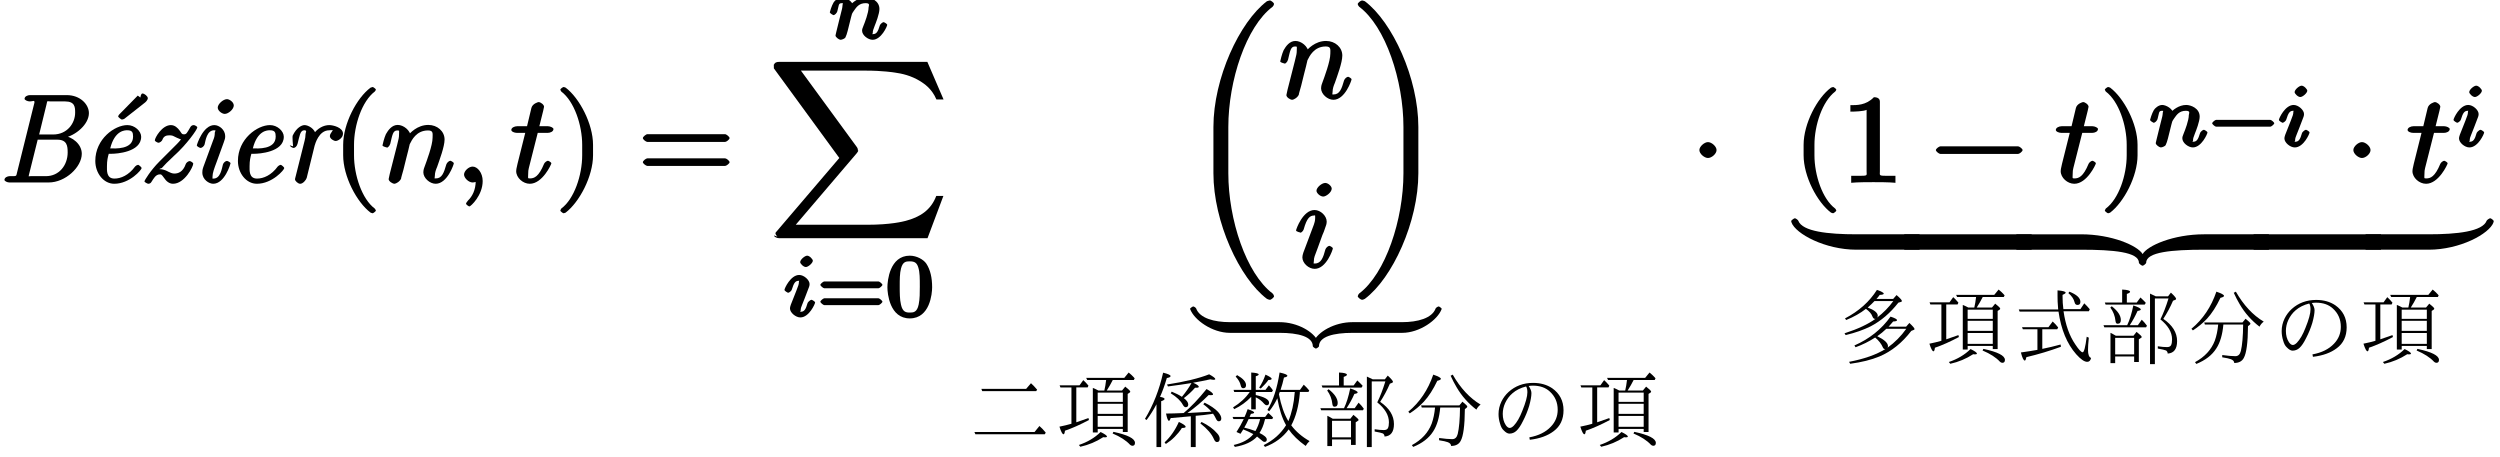
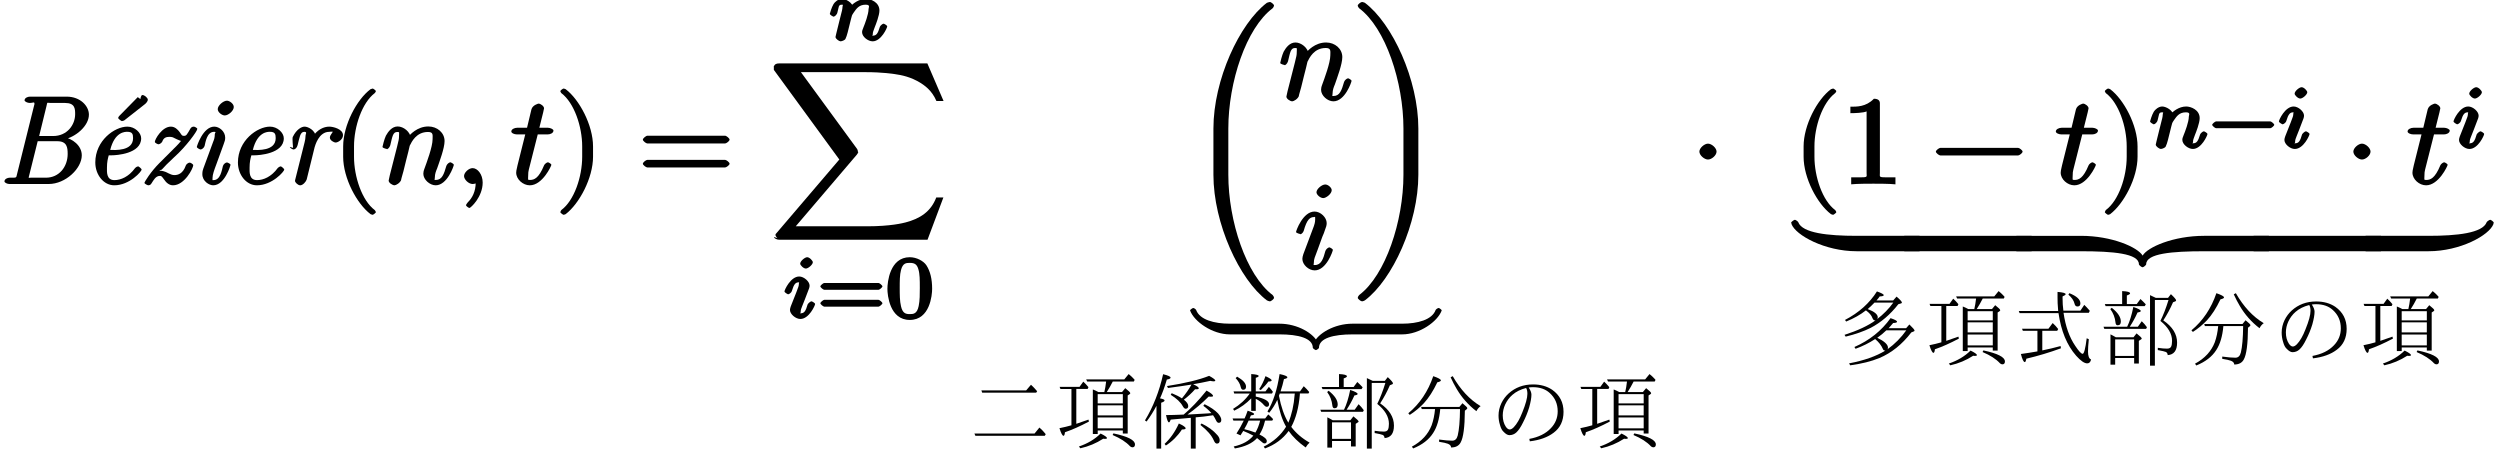
- <svg xmlns="http://www.w3.org/2000/svg" xmlns:xlink="http://www.w3.org/1999/xlink" width="241pt" height="44pt" viewBox="0 0 241 44">
+ <svg xmlns="http://www.w3.org/2000/svg" xmlns:xlink="http://www.w3.org/1999/xlink" width="321px" height="59px" viewBox="0 0 241 44">
  <defs>
    <symbol overflow="visible" id="a">
      <path d="M8.094-2.766c0-.921-.89-1.64-1.813-1.765v.265c1.266-.25 2.5-1.359 2.5-2.421 0-.829-.828-1.735-2.14-1.735H3.094c-.219 0-.516.125-.516.36 0 .109.281.25.5.25.297 0 .453-.141.453.062 0 .063 0 .094-.031.172L1.86-.984c-.11.406.015.375-.72.375-.202 0-.5.125-.5.359 0 .125.282.25.47.25h3.796c1.625 0 3.188-1.5 3.188-2.766zm-.64-3.968c0 1.03-.766 2.109-2.126 2.109H3.984L4.688-7.5c.109-.453.015-.313.406-.313h1.39c.954 0 .97.563.97 1.079zm-.72 3.828c0 1.25-.828 2.297-2.093 2.297H3.17c-.343 0-.187.125-.187-.016 0-.047 0-.063.047-.234l.813-3.266h1.89c.938 0 1 .61 1 1.219zm0 0" />
    </symbol>
    <symbol overflow="visible" id="b">
      <path d="M5.64-1.39c0-.079-.28-.313-.343-.313a.51.51 0 00-.281.156c-.625.86-1.391 1.172-2 1.172-.797 0-.72-.813-.72-1.203 0-.531.079-.86.173-1.188h.281c.422 0 2.844-.14 2.844-1.64 0-.547-.625-1.125-1.328-1.125-1.235 0-3.094 1.343-3.094 3.453C1.172-.875 1.984.125 3 .125c1.484 0 2.64-1.344 2.64-1.516zm-.827-3.032c0 1.281-1.782 1.14-2.172 1.14h-.032c.438-1.765 1.438-1.75 1.641-1.75.484 0 .563.204.563.61zm1.421-3.703c0-.188-.328-.453-.515-.453-.157 0-.203.39-.203.39l-.25-.187-1.72 1.75c-.108.094-.171.219-.171.25 0 .094.313.313.36.313.062 0 .25-.063.28-.11l1.907-1.5c.094-.062.312-.281.312-.453zm0 0" />
    </symbol>
    <symbol overflow="visible" id="c">
      <path d="M5.234-1.813c0-.093-.25-.25-.343-.25-.141 0-.344.172-.375.282-.282.812-.782.922-1.11.922-.203 0-.375-.079-.703-.235l.125.047c-.39-.203-.656-.234-.797-.234-.031 0-.172 0 .172-.11.156-.187.672-.718 1.203-1.203 1.14-1.015 2.219-2.5 2.219-2.719 0-.093-.266-.218-.328-.218a.364.364 0 00-.344.203c-.328.562-.375.687-.61.687-.202 0-.202-.046-.405-.343-.204-.282-.485-.547-.86-.547-.86 0-1.547 1.234-1.547 1.468 0 .11.297.235.344.235.14 0 .328-.156.375-.266.125-.36.36-.453.703-.453.235 0 .438.094.313.047.625.328.875.36.78.36a5.6 5.6 0 01-.405.452L1.953-2C1.141-1.187.531-.203.531-.11c0 .094.313.235.36.235.125 0 .25-.047.328-.203.187-.281.39-.703.797-.703.109 0 .14-.031.406.344.203.312.5.562.86.562 1.124 0 1.952-1.656 1.952-1.938zm0 0" />
    </symbol>
    <symbol overflow="visible" id="d">
      <path d="M4.047-1.844c0-.11-.297-.234-.344-.234-.14 0-.344.172-.39.344-.11.406-.235 1.359-.907 1.359-.14 0-.094.063-.094-.219 0-.312.157-.75.376-1.328l.703-1.937c.109-.297.14-.391.14-.61 0-.61-.578-1.062-1.047-1.062-1.093 0-1.687 1.89-1.687 1.953 0 .11.297.25.36.25.14 0 .343-.172.39-.344.094-.375.219-1.36.922-1.36.25 0 .062.095.062.22 0 .312-.062.515-.156.734l-.953 2.594c-.094.265-.094.421-.094.53 0 .688.656 1.079 1.047 1.079 1.11 0 1.672-1.922 1.672-1.969zm.312-5.578c0-.328-.421-.61-.656-.61-.36 0-.89.47-.89.813 0 .328.437.61.671.61.36 0 .875-.454.875-.813zm0 0" />
    </symbol>
    <symbol overflow="visible" id="e">
      <path d="M5.64-1.39c0-.079-.28-.313-.343-.313a.51.51 0 00-.281.156c-.625.86-1.391 1.172-2 1.172-.797 0-.72-.813-.72-1.203 0-.531.079-.86.173-1.188h.281c.422 0 2.844-.14 2.844-1.64 0-.547-.625-1.125-1.328-1.125-1.235 0-3.094 1.343-3.094 3.453C1.172-.875 1.984.125 3 .125c1.484 0 2.64-1.344 2.64-1.516zm-.827-3.032c0 1.281-1.782 1.14-2.172 1.14h-.032c.438-1.765 1.438-1.75 1.641-1.75.484 0 .563.204.563.61zm0 0" />
    </symbol>
    <symbol overflow="visible" id="f">
      <path d="M5.922-4.703c0-.61-.984-.828-1.313-.828-.562 0-1.14.297-1.578.922l.297.093c-.094-.703-.797-1.015-1.11-1.015-.28 0-.78.25-1.14 1-.062.11.031 1.047.031 1.047l-.312-.094c0 .094.25.25.36.25.14 0 .327-.156.39-.422.187-.703.234-1.281.64-1.281.313 0 .126.218.126.36 0 .218-.047.484-.094.655L1.344-.53c-.047.172-.047.187-.047.234 0 .14.281.422.5.422.266 0 .562-.36.625-.563l.765-3.109c.047-.14.391-1.484 1.407-1.484.062 0 .265-.032.297-.016.171-.031-.235.281-.235.578 0 .25.375.469.563.469.203 0 .703-.281.703-.703zm0 0" />
    </symbol>
    <symbol overflow="visible" id="g">
      <path d="M4.156 2.719c0-.047-.078-.172-.11-.203-1.234-.922-2-3.22-2-5.141v-1c0-1.906.767-4.203 2-5.14a.457.457 0 00.11-.188c0-.063-.25-.25-.312-.25a1.01 1.01 0 00-.203.062C2.312-8.156 1-5.67 1-3.625v1C1-.578 2.313 1.906 3.64 2.906c.016.016.188.063.204.063.062 0 .312-.203.312-.25zm0 0" />
    </symbol>
    <symbol overflow="visible" id="h">
      <path d="M7.016-1.844c0-.11-.297-.25-.329-.25-.125 0-.328.172-.39.344-.234.813-.422 1.36-1.016 1.36-.203 0-.093.015-.093-.266 0-.297.109-.594.218-.844.219-.64.719-1.953.719-2.64 0-.798-.703-1.407-1.563-1.407-1.078 0-1.796.797-2 1.078l.329.094c-.063-.672-.735-1.172-1.282-1.172-.562 0-.921.5-1.14.89C.313-4.327.14-3.624.14-3.577c0 .125.484.219.484.219l-.14.03c.124 0 .328-.14.406-.405.203-.844.25-1.282.671-1.282.25 0 .172.016.172.407 0 .265-.03.39-.187 1.015L.844-.844c-.031.188-.11.469-.11.516 0 .219.375.453.563.453.14 0 .547-.219.656-.547-.078.156.125-.5.203-.797l.266-1.078c.062-.265.14-.531.203-.797l.14-.594c.188-.374.626-1.328 1.766-1.328.532 0 .438.313.438.704 0 .734-.578 2.265-.766 2.78-.11.282-.125.423-.125.548 0 .562.625 1.109 1.188 1.109 1.125 0 1.75-1.875 1.75-1.969zm0 0" />
    </symbol>
    <symbol overflow="visible" id="i">
      <path d="M2.625-.14c0-.797-.5-1.391-.969-1.391-.39 0-.828.437-.828.765 0 .329.438.766.828.766.157 0 .438-.078.563-.188l.047-.046s-.313-.078-.313.093c0 .875-.344 1.5-.75 1.891-.125.14-.187.266-.187.297 0 .078.265.265.328.265.125 0 1.281-1.062 1.281-2.453zm0 0" />
    </symbol>
    <symbol overflow="visible" id="j">
      <path d="M4.14-5.156c0-.125-.312-.266-.53-.266H2.78c.39-1.562.453-1.797.453-1.875 0-.203-.328-.453-.53-.453-.032 0-.579.14-.688.563l-.422 1.765H.64c-.25 0-.563.14-.563.36 0 .156.297.28.531.28h.813C.594-1.515.547-1.311.547-1.093c0 .64.656 1.219 1.312 1.219 1.22 0 2.079-1.875 2.079-1.969 0-.11-.282-.25-.329-.25-.109 0-.328.172-.375.297C2.72-.547 2.281-.39 1.875-.39c-.25 0-.172-.03-.172-.421 0-.282.016-.375.063-.579l.859-3.39h.953c.25 0 .563-.125.563-.375zm0 0" />
    </symbol>
    <symbol overflow="visible" id="k">
      <path d="M3.64-2.625v-1c0-2.047-1.328-4.531-2.64-5.516a.774.774 0 00-.203-.062c-.063 0-.313.187-.313.25 0 .031.079.172.094.187 1.25.938 2.016 3.235 2.016 5.141v1c0 1.922-.766 4.219-2.016 5.14-.015.032-.094.157-.094.204 0 .047.25.25.313.25A.774.774 0 001 2.906c1.313-1 2.64-3.484 2.64-5.531zm0 0" />
    </symbol>
    <symbol overflow="visible" id="l">
      <path d="M8.828-4.281c0-.125-.312-.375-.437-.375H.906c-.125 0-.437.25-.437.375 0 .14.312.375.437.375h7.485c.125 0 .437-.235.437-.375zm0 2.328c0-.14-.312-.375-.437-.375H.906c-.125 0-.437.234-.437.375 0 .125.312.36.437.36h7.485c.125 0 .437-.235.437-.36zm0 0" />
    </symbol>
    <symbol overflow="visible" id="n">
      <path d="M16.578 1.297h-.453c-.516 1.375-1.578 2.047-2.953 2.406-.25.063-1.422.375-3.719.375H2.578l5.89-6.906c.079-.094.157-.235.157-.297l-.047.094s0-.25-.094-.36l-5.406-7.39h6.25c1.61 0 2.703.172 2.797.187.656.094 1.547.266 2.5.86.297.203 1.047.64 1.516 1.734h.687l-1.562-3.625H1c-.266 0-.422.047-.547.297.016-.047.016.187.016.328L6.78-2.36.656 4.813c-.125.141.156.407.156.407l-.328-.11c0 .141.297.266.516.266h14.281l1.531-4.078zm0 0" />
    </symbol>
    <symbol overflow="visible" id="r">
      <path d="M8.344 10.969a.486.486 0 00-.14-.266C5.655 8.781 3.936 3.578 3.936-.89v-4.453c0-4.484 1.72-9.687 4.266-11.593a.486.486 0 00.14-.266c0-.11-.28-.344-.405-.344-.047 0-.235.063-.282.078-2.64 2-5.156 7.422-5.156 12.125V-.89c0 4.688 2.516 10.125 5.156 12.11a.993.993 0 00.282.094c.125 0 .406-.235.406-.344zm0 0" />
    </symbol>
    <symbol overflow="visible" id="s">
      <path d="M3.578-7.61c0-.234-.344-.546-.625-.546-.328 0-.844.437-.844.75 0 .234.36.562.657.562.265 0 .812-.406.812-.765zm.11 5.766c0-.11-.297-.25-.329-.25-.125 0-.328.172-.39.344-.203.766-.406 1.36-1.016 1.36-.203 0-.094.015-.094-.266 0-.297.079-.469.36-1.203l.453-1.25c.156-.344.156-.375.265-.688.094-.25.157-.406.157-.64 0-.532-.578-1.11-1.172-1.11C.797-5.547.14-3.687.14-3.578c0 .125.484.219.484.219l-.14.03c.124 0 .328-.155.39-.343.313-1.125.61-1.344 1.016-1.344.093 0 .093-.14.093.25 0 .25-.078.5-.125.625-.109.297-.64 1.688-.828 2.204-.125.312-.281.703-.281.953 0 .562.61 1.109 1.188 1.109 1.125 0 1.75-1.86 1.75-1.969zm0 0" />
    </symbol>
    <symbol overflow="visible" id="t">
      <path d="M6.281-.89v-4.454c0-4.703-2.5-10.125-5.156-12.125a1.32 1.32 0 00-.266-.078c-.125 0-.421.235-.421.344 0 .078.093.234.14.265 2.547 1.907 4.266 7.11 4.266 11.594V-.89c0 4.47-1.719 9.672-4.266 11.594a.486.486 0 00-.14.266c0 .11.296.344.421.344a.77.77 0 00.266-.094C3.781 9.234 6.281 3.797 6.281-.891zm0 0" />
    </symbol>
    <symbol overflow="visible" id="u">
      <path d="M24.047.86c0-.047-.235-.22-.281-.22a.5.5 0 00-.297.188c-.344.953-1.735 1.328-3.235 1.328h-4.78c-1.782 0-3.36.969-3.735 1.86h.406c-.375-.891-1.938-1.86-3.719-1.86H3.625c-1.5 0-2.906-.375-3.25-1.328A.476.476 0 00.094.641c-.047 0-.297.171-.297.218v.032c.39 1.062 2.14 2.296 3.828 2.296h4.781c1.828 0 3.219.36 3.219 1.297 0 .063.25.22.297.22.062 0 .297-.157.297-.22 0-.937 1.406-1.296 3.234-1.296h4.781c1.688 0 3.422-1.235 3.813-2.297zm0 0" />
    </symbol>
    <symbol overflow="visible" id="C">
      <path d="M2.484-3.125c0-.344-.468-.766-.828-.766-.343 0-.828.422-.828.766 0 .36.485.766.828.766.36 0 .828-.407.828-.766zm0 0" />
    </symbol>
    <symbol overflow="visible" id="D">
      <path d="M5.203-.125v-.516h-.578c-1.078 0-.922 0-.922-.437v-6.703c0-.282-.187-.438-.578-.438-.766.797-1.672.766-2.266.766v.625c.438 0 1.282-.031 1.563-.172v5.922c0 .437.172.437-.906.437H.937v.672C1.547-.03 2.595-.03 3.079-.03c.469 0 1.516 0 2.125.062zm0 0" />
    </symbol>
    <symbol overflow="visible" id="E">
      <path d="M8.828-3.125c0-.125-.312-.36-.437-.36H.906c-.125 0-.437.235-.437.36 0 .14.312.375.437.375h7.485c.125 0 .437-.234.437-.375zm0 0" />
    </symbol>
    <symbol overflow="visible" id="G">
      <path d="M12.172 3.375V2.031H6.094C3.359 2.031.875 1.766.484.72.47.656.234.484.156.484c-.078 0-.36.204-.36.282 0 .015.063.14.032.125.406 1.093 3.235 2.625 6.266 2.625h6.078zm0 0" />
    </symbol>
    <symbol overflow="visible" id="H">
      <path d="M12.078 3.375V2.031H-.203v1.485h12.281zm0 0" />
    </symbol>
    <symbol overflow="visible" id="I">
      <path d="M23.938 2.031h-6.032c-2.984 0-5.468 1.094-5.937 1.906C11.484 3.125 9 2.032 6.03 2.032H-.203v1.485H6.03c3.094 0 5.578.218 5.578 1.25 0 .093.266.296.36.296.078 0 .344-.203.344-.296 0-1.032 2.484-1.25 5.593-1.25h6.235V2.03zm0 0" />
    </symbol>
    <symbol overflow="visible" id="J">
      <path d="M12.156.766c0-.079-.265-.282-.344-.282-.078 0-.328.172-.343.235-.39 1.047-2.86 1.312-5.594 1.312H-.203v1.485h6.078c3.031 0 5.844-1.532 6.25-2.625-.031.015.031-.11.031-.125zm0 0" />
    </symbol>
    <symbol overflow="visible" id="m">
      <path d="M5.719-1.36c0-.109-.313-.265-.344-.265-.11 0-.328.203-.36.297-.202.672-.343.86-.687.86-.172 0 0 .046 0-.141 0-.188.047-.297.188-.672.109-.266.453-1.14.453-1.61 0-.812-.86-1.125-1.297-1.125-.703 0-1.313.485-1.563.813l.36.11c-.063-.579-.766-.923-1.11-.923-.359 0-.703.313-.812.5-.188.313-.36.907-.36.938 0 .11.329.281.344.281.125 0 .344-.187.39-.422.141-.484.079-.734.407-.734.219 0 .078.015.078.25 0 .156-.078.469-.14.687l-.188.75L.812-.687c-.03.109-.078.312-.078.343 0 .188.36.422.485.422.156 0 .437-.14.468-.219.047-.078.188-.468.22-.64l.187-.75.14-.563c.094-.344.047-.297.282-.64.234-.329.484-.72 1.125-.72.484 0 .28.267.28.423 0 .5-.358 1.437-.5 1.781-.093.234-.124.313-.124.453 0 .438.578.875 1.015.875.829 0 1.407-1.312 1.407-1.437zm0 0" />
    </symbol>
    <symbol overflow="visible" id="o">
      <path d="M2.922-5.39c0-.141-.313-.485-.547-.485-.219 0-.672.375-.672.625 0 .14.313.469.547.469.234 0 .672-.39.672-.61zm.219 4.03c0-.109-.313-.265-.344-.265-.11 0-.328.203-.375.297-.188.672-.344.86-.672.86-.172 0 0 .046 0-.141 0-.188.063-.344.14-.532l.266-.671.406-1.063a.794.794 0 00.047-.266c0-.39-.546-.875-1-.875-.828 0-1.421 1.297-1.421 1.438 0 .11.328.281.343.281.125 0 .344-.203.36-.297.218-.719.375-.86.687-.86.14 0 0-.093 0 .126 0 .203-.047.328-.25.844L.797-1.141c-.031.11-.078.22-.078.36 0 .39.547.86 1 .86.843 0 1.422-1.313 1.422-1.438zm0 0" />
    </symbol>
    <symbol overflow="visible" id="p">
      <path d="M6.25-3.063c0-.093-.281-.328-.375-.328H.641c-.094 0-.375.235-.375.329 0 .093.28.328.375.328h5.234c.094 0 .375-.235.375-.329zm0 1.626c0-.094-.281-.329-.375-.329H.641c-.094 0-.375.235-.375.329 0 .093.28.328.375.328h5.234c.094 0 .375-.235.375-.329zm0 0" />
    </symbol>
    <symbol overflow="visible" id="q">
      <path d="M4.531-2.828c0-.922-.172-1.688-.562-2.281-.266-.391-.922-.766-1.594-.766C.437-5.875.219-3.437.219-2.828c0 .594.218 3 2.156 3 1.953 0 2.156-2.406 2.156-3zm-1.187-.11c0 .626 0 1.235-.11 1.766-.156.766-.515.781-.859.781-.375 0-.688-.062-.844-.75-.125-.5-.125-1.171-.125-1.796 0-.61 0-1.25.125-1.704.172-.671.5-.687.844-.687.453 0 .688.125.828.61.14.452.14 1.046.14 1.78zm0 0" />
    </symbol>
    <symbol overflow="visible" id="F">
      <path d="M6.25-2.25c0-.094-.281-.328-.375-.328H.641c-.094 0-.375.234-.375.328s.28.328.375.328h5.234c.094 0 .375-.234.375-.328zm0 0" />
    </symbol>
    <symbol overflow="visible" id="v">
      <path d="M5.531-5.031L6-5.578c.188.168.383.375.594.625l-.094.14H1.297l-.078-.218zm.813 4.156l.468-.578c.22.187.422.402.61.64l-.094.157H.641L.547-.875zm0 0" />
    </symbol>
    <symbol overflow="visible" id="w">
      <path d="M4.125-4.875h.578c.07-.29.129-.629.172-1.016H3.047l-.094-.203h3.672l.422-.515c.187.148.351.304.5.468l.078.094-.078.156H5.516c-.18.356-.371.696-.579 1.016h1.47l.312-.375c.32.25.484.414.484.484 0 .032-.023.063-.062.094l-.188.125v3.672h-.469v-.297H4.063v.344h-.47v-4.297c.188.074.364.156.532.25zm2.36 1.281H4.061v.969h2.422zm0-.187v-.89H4.061v.89zm0 2.406v-1.047H4.061v1.047zM2-5.172v3.36c.406-.133.797-.27 1.172-.407l.047.188C2.375-1.582 1.602-1.238.906-1c-.023.23-.07.344-.14.344-.106 0-.235-.242-.391-.735.414-.082.8-.175 1.156-.28v-3.5H.47L.39-5.376h1.921l.36-.5c.164.148.332.324.5.531l-.078.172zM5.578-.89c1.383.293 2.078.649 2.078 1.063 0 .187-.086.281-.25.281a.33.33 0 01-.234-.11C6.797-.062 6.238-.421 5.5-.733zM2.25.375C3.082.094 3.781-.32 4.344-.875c.406.2.61.344.61.438 0 .054-.063.078-.188.078-.024 0-.079-.004-.172-.016A6.695 6.695 0 012.39.547zm0 0" />
    </symbol>
    <symbol overflow="visible" id="x">
      <path d="M3.969-2.703L4-2.72c.676-.562 1.406-1.328 2.188-2.297.414.23.625.403.625.516 0 .055-.07.078-.204.078-.043 0-.117-.004-.218-.016a15.52 15.52 0 01-2.047 1.735c.82-.05 1.468-.086 1.937-.11l.375-.03a4.726 4.726 0 00-.781-.704L6-3.703c.57.281 1.004.578 1.297.89.207.243.312.45.312.626 0 .187-.086.28-.25.28-.105 0-.199-.093-.28-.28a2.754 2.754 0 00-.266-.454l-.079.016c-.586.094-1.117.156-1.593.188V.578h-.47V-2.39c-.343.032-.991.09-1.937.172-.062.18-.12.266-.171.266-.094 0-.188-.234-.282-.703.414 0 .977-.016 1.688-.047zm-.156-1.563c.394-.476.703-.921.921-1.328-.574.094-1.328.203-2.265.328l-.094-.187c1.738-.27 3.094-.598 4.063-.984.394.218.593.37.593.453 0 .054-.054.078-.156.078a1.7 1.7 0 01-.328-.047c-.563.125-1.117.234-1.656.328.363.156.546.29.546.39 0 .063-.074.094-.218.094h-.14A7.326 7.326 0 014-4.14c.281.22.422.422.422.61 0 .18-.086.265-.25.265-.094 0-.188-.082-.281-.25-.2-.375-.586-.738-1.157-1.093l.094-.157c.395.157.723.325.985.5zm-2.11 0c.29.055.438.121.438.204 0 .074-.11.148-.329.218V.578H1.36v-4.125C1.086-3.023.77-2.52.406-2.03l-.156-.11C1.05-3.46 1.633-4.945 2-6.594c.477.117.719.227.719.328 0 .086-.121.149-.36.188-.218.73-.437 1.336-.656 1.812zm4 2.422c.633.305 1.14.672 1.516 1.11.156.168.234.34.234.515 0 .211-.09.313-.266.313-.117 0-.214-.098-.296-.297-.211-.488-.641-.988-1.297-1.5zM2.141.125c.562-.52 1.02-1.176 1.375-1.969.437.2.656.356.656.469 0 .074-.121.11-.36.11A5.214 5.214 0 012.266.28zm0 0" />
    </symbol>
    <symbol overflow="visible" id="y">
      <path d="M2.125-4.938v-1.671c.477.03.719.093.719.187 0 .063-.094.121-.281.172v1.313H3.5l.328-.438c.164.18.297.34.39.484l-.093.157H2.562v.296c.852.188 1.282.434 1.282.735 0 .168-.074.25-.219.25-.086 0-.168-.047-.25-.14a2.297 2.297 0 00-.813-.626v1.157h-.437v-1.204a5.543 5.543 0 01-1.64 1.188l-.11-.172c.664-.406 1.203-.898 1.61-1.484h-1.5l-.063-.204zm-.766 3.813a4.277 4.277 0 01-.14.219 2.279 2.279 0 00-.125.203l-.39-.172c.269-.414.503-.832.702-1.25h-1l-.078-.203h1.156c.094-.195.192-.445.297-.75.414.137.625.246.625.328 0 .063-.105.105-.312.125l-.125.297h1.5l.297-.39c.195.167.351.32.468.452l-.078.141h-.703v.031a.693.693 0 01-.031.11c-.106.449-.274.851-.5 1.203.469.23.703.437.703.625 0 .156-.074.234-.219.234a.281.281 0 01-.203-.094 8.941 8.941 0 00-.515-.421c-.45.5-1.165.832-2.141 1L.437.374C1.281.187 1.91-.16 2.329-.672a8.604 8.604 0 00-.969-.453zm.094-.172c.332.074.692.184 1.078.328.196-.332.348-.719.453-1.156H1.875a7.536 7.536 0 01-.422.828zm4.531-.219C6.43-.922 7.02-.414 7.75 0c-.148.133-.273.29-.375.469-.71-.508-1.258-1.04-1.64-1.594C5.171-.352 4.41.207 3.452.563L3.328.39c.938-.47 1.656-1.11 2.156-1.922-.375-.657-.656-1.52-.843-2.594-.211.45-.47.867-.782 1.25L3.688-3c.55-.895.94-2.098 1.171-3.61.5.106.75.212.75.313 0 .074-.109.133-.328.172a10.68 10.68 0 01-.328 1.188h1.875l.36-.5c.207.187.382.375.53.562l-.077.14h-.829v.11c-.105 1.25-.382 2.29-.828 3.11zm-.28-.406c.331-.789.534-1.695.609-2.719l.015-.093H4.875a.236.236 0 01-.031.093l-.047.125c.207 1.075.508 1.938.906 2.594zM.765-6.359c.57.324.859.648.859.968 0 .2-.094.297-.281.297-.117 0-.196-.093-.235-.281-.054-.27-.214-.55-.484-.844zM2.89-5.156c.25-.375.453-.79.609-1.25.395.18.594.312.594.406 0 .074-.106.11-.313.11-.156.23-.402.507-.734.827zm0 0" />
    </symbol>
    <symbol overflow="visible" id="z">
      <path d="M1.61-2.156h1.702l.297-.375c.332.261.5.43.5.5 0 .031-.03.062-.093.094l-.188.125V.374h-.453v-.531H1.547v.64h-.453v-2.921c.156.074.328.167.515.28zm-.063.203V-.36h1.828v-1.594zm.672-3.406v-1.25c.508.023.765.093.765.218 0 .063-.105.133-.312.204v.828h.953l.36-.485c.195.18.367.352.515.516l-.11.172H.626L.547-5.36zm.484 2.187c.238-.488.438-1.125.594-1.906.476.156.719.289.719.39 0 .063-.106.11-.313.141a9.445 9.445 0 01-.75 1.375h.781l.375-.531c.176.168.344.36.5.578l-.078.156H.5l-.078-.203zm3.485-.61c.882.606 1.328 1.321 1.328 2.141 0 .762-.305 1.164-.907 1.204a.352.352 0 00-.156-.297c-.117-.051-.383-.114-.797-.188v-.219c.352.055.649.079.89.079.196 0 .329-.063.391-.188.063-.125.094-.313.094-.563 0-.675-.375-1.316-1.125-1.921.282-.563.54-1.235.782-2.016H5.375V.578h-.469v-6.797c.239.106.426.196.563.266H6.64l.28-.36c.333.313.5.512.5.594 0 .043-.023.074-.062.094l-.234.094a11.556 11.556 0 01-.938 1.75zM1.218-5c.583.46.876.902.876 1.328 0 .242-.106.36-.313.36-.117 0-.183-.086-.203-.266a2.574 2.574 0 00-.5-1.297zm0 0" />
    </symbol>
    <symbol overflow="visible" id="A">
      <path d="M3.11-3.234H1.827l-.062-.204h3.687l.297-.359c.313.25.469.406.469.469 0 .043-.028.086-.078.125l-.157.125c-.011 1.586-.148 2.605-.406 3.062-.168.32-.476.485-.922.485 0-.156-.105-.278-.312-.36-.157-.062-.438-.125-.844-.187v-.219c.54.074.96.11 1.266.11.27 0 .445-.165.53-.5.134-.551.208-1.399.22-2.547H3.609c-.086.968-.312 1.742-.687 2.312C2.516-.285 1.875.207 1 .563L.875.39c.938-.508 1.57-1.196 1.906-2.063.164-.457.274-.976.328-1.562zm1.703-3.172C5.55-5.113 6.444-4.148 7.5-3.516a1.274 1.274 0 00-.406.485 7.398 7.398 0 01-1.907-2.156C5-5.5 4.806-5.867 4.61-6.298zM.53-2.828c1.102-.914 1.906-2.11 2.406-3.578.489.168.735.304.735.406 0 .074-.117.137-.344.188-.398.835-.828 1.507-1.297 2.015a7.282 7.282 0 01-1.36 1.125zm0 0" />
    </symbol>
    <symbol overflow="visible" id="B">
      <path d="M3.766-5.313c.175.262.265.493.265.688 0 .305-.074.715-.218 1.234a8.518 8.518 0 01-.594 1.454c-.219.449-.434.765-.64.953a.971.971 0 01-.673.265c-.168 0-.355-.11-.562-.328-.149-.133-.262-.351-.344-.656a2.931 2.931 0 01-.14-.906c0-.414.093-.817.28-1.204a3.06 3.06 0 01.688-.921c.645-.582 1.43-.875 2.36-.875.718 0 1.332.171 1.843.515.727.512 1.094 1.219 1.094 2.125 0 .875-.32 1.547-.953 2.016-.574.437-1.34.715-2.297.828l-.047-.234c.895-.164 1.586-.508 2.078-1.032.438-.457.657-1 .657-1.625 0-.718-.258-1.304-.766-1.765-.406-.375-.95-.563-1.625-.563-.137 0-.274.012-.406.032zm-.25.047c-.532.137-.97.356-1.313.657-.293.25-.527.562-.703.937a2.516 2.516 0 00-.234 1.047c0 .43.097.793.296 1.094.125.18.25.265.375.265.114 0 .243-.07.391-.218.3-.313.578-.79.828-1.438.32-.789.485-1.383.485-1.781 0-.25-.043-.438-.125-.563zm0 0" />
    </symbol>
    <symbol overflow="visible" id="K">
      <path d="M3.64-5.703h1.61l.328-.375c.344.293.516.484.516.578 0 .031-.028.059-.078.078l-.266.078c-.781 1-1.672 1.762-2.672 2.282-.668.335-1.469.617-2.406.843l-.11-.172c1.282-.414 2.282-.882 3-1.406a.223.223 0 01-.062.016c-.105 0-.188-.078-.25-.235-.086-.25-.293-.492-.625-.734-.531.418-1.168.777-1.906 1.078l-.11-.156c1.332-.695 2.36-1.613 3.079-2.75.437.156.656.277.656.36 0 .073-.133.116-.39.124a3.459 3.459 0 01-.313.39zm-.187.203c-.187.2-.406.406-.656.625.644.242.969.508.969.797a.281.281 0 01-.063.172A7.577 7.577 0 005.266-5.5zm1.344 2.469H6.5l.313-.36c.332.313.5.512.5.594 0 .031-.028.059-.079.078L7-2.625C6.113-1.469 5.086-.645 3.922-.156c-.774.32-1.711.554-2.813.703L1 .359C2.457.08 3.625-.332 4.5-.875h-.031c-.094 0-.164-.047-.203-.14-.149-.352-.399-.676-.75-.97a9.174 9.174 0 01-1.891.938l-.11-.172C2.962-1.852 4.126-2.78 5-4c.414.137.625.25.625.344 0 .074-.125.117-.375.125-.086.105-.219.261-.406.469zm-.203.203a6.688 6.688 0 01-.875.719c.687.336 1.031.652 1.031.953A.248.248 0 014.703-1a7.748 7.748 0 001.813-1.828zm0 0" />
    </symbol>
    <symbol overflow="visible" id="L">
      <path d="M4.938-4.516c.187 1.305.566 2.371 1.14 3.204.332.5.567.75.703.75.133 0 .266-.5.39-1.5l.204.093c-.055.524-.078.918-.078 1.188 0 .437.098.695.297.765-.055.25-.18.375-.375.375-.274 0-.625-.246-1.063-.734-.886-1.008-1.453-2.379-1.703-4.11H.703l-.078-.202h3.797a1.195 1.195 0 01-.016-.22 10.96 10.96 0 01-.047-1.077v-.547c.52.043.782.117.782.218 0 .063-.102.137-.297.22v.171c0 .399.023.797.078 1.203h1.64l.375-.562c.165.156.32.324.47.5l.062.078-.094.187zM2.89-2.78v1.89a26.411 26.411 0 001.765-.421l.032.218a29.263 29.263 0 01-3.329 1c-.043.219-.093.328-.156.328-.117 0-.242-.257-.375-.78.531-.071 1.063-.157 1.594-.25v-1.985H1.016l-.079-.203h2.547l.407-.547c.195.18.375.37.53.578l-.093.172zM5.5-6.406c.707.281 1.063.61 1.063.984 0 .2-.094.297-.282.297-.148 0-.242-.086-.281-.266-.074-.312-.273-.601-.594-.875zm0 0" />
    </symbol>
  </defs>
  <use xlink:href="#a" x="-.21" y="17.59" />
  <use xlink:href="#b" x="8.015" y="17.59" />
  <use xlink:href="#c" x="13.395" y="17.59" />
  <use xlink:href="#d" x="18.177" y="17.59" />
  <use xlink:href="#e" x="21.764" y="17.59" />
  <use xlink:href="#f" x="27.143" y="17.59" />
  <use xlink:href="#g" x="32.081" y="17.59" />
  <use xlink:href="#h" x="36.732" y="17.59" />
  <use xlink:href="#i" x="43.905" y="17.59" />
  <use xlink:href="#j" x="49.213" y="17.59" />
  <use xlink:href="#k" x="53.529" y="17.59" />
  <use xlink:href="#l" x="61.503" y="17.59" />
  <use xlink:href="#m" x="79.808" y="3.758" />
  <use xlink:href="#n" x="74.131" y="17.589" />
  <use xlink:href="#o" x="75.435" y="30.522" />
  <use xlink:href="#p" x="78.816" y="30.522" />
  <use xlink:href="#q" x="85.327" y="30.522" />
  <use xlink:href="#r" x="114.475" y="17.589" />
  <use xlink:href="#h" x="123.274" y="9.495" />
  <use xlink:href="#s" x="124.799" y="25.792" />
  <use xlink:href="#t" x="130.448" y="17.589" />
  <use xlink:href="#u" x="114.93" y="28.899" />
  <use xlink:href="#v" x="93.387" y="42.52" />
  <use xlink:href="#w" x="101.756" y="42.52" />
  <use xlink:href="#x" x="110.124" y="42.52" />
  <use xlink:href="#y" x="118.493" y="42.52" />
  <use xlink:href="#z" x="126.861" y="42.52" />
  <use xlink:href="#A" x="135.23" y="42.52" />
  <use xlink:href="#B" x="143.599" y="42.52" />
  <use xlink:href="#w" x="151.967" y="42.52" />
  <g>
    <use xlink:href="#C" x="162.992" y="17.59" />
  </g>
  <g>
    <use xlink:href="#g" x="172.867" y="17.59" />
    <use xlink:href="#D" x="177.518" y="17.59" />
  </g>
  <g>
    <use xlink:href="#E" x="186.149" y="17.59" />
  </g>
  <g>
    <use xlink:href="#j" x="198.104" y="17.59" />
    <use xlink:href="#k" x="202.42" y="17.59" />
  </g>
  <g>
    <use xlink:href="#m" x="207.08" y="14.134" />
    <use xlink:href="#F" x="212.988" y="14.134" />
    <use xlink:href="#o" x="219.499" y="14.134" />
  </g>
  <g>
    <use xlink:href="#C" x="226.035" y="17.59" />
  </g>
  <g>
    <use xlink:href="#j" x="232.013" y="17.59" />
  </g>
  <g>
    <use xlink:href="#o" x="236.331" y="14.134" />
  </g>
  <g>
    <use xlink:href="#G" x="172.87" y="20.555" />
  </g>
  <g>
    <use xlink:href="#H" x="183.773" y="20.555" />
  </g>
  <g>
    <use xlink:href="#I" x="194.581" y="20.555" />
  </g>
  <g>
    <use xlink:href="#H" x="217.451" y="20.555" />
  </g>
  <g>
    <use xlink:href="#J" x="228.246" y="20.555" />
  </g>
  <g>
    <use xlink:href="#K" x="177.25" y="34.522" />
    <use xlink:href="#w" x="185.619" y="34.522" />
    <use xlink:href="#L" x="193.987" y="34.522" />
    <use xlink:href="#z" x="202.356" y="34.522" />
    <use xlink:href="#A" x="210.724" y="34.522" />
    <use xlink:href="#B" x="219.093" y="34.522" />
    <use xlink:href="#w" x="227.462" y="34.522" />
  </g>
</svg>
